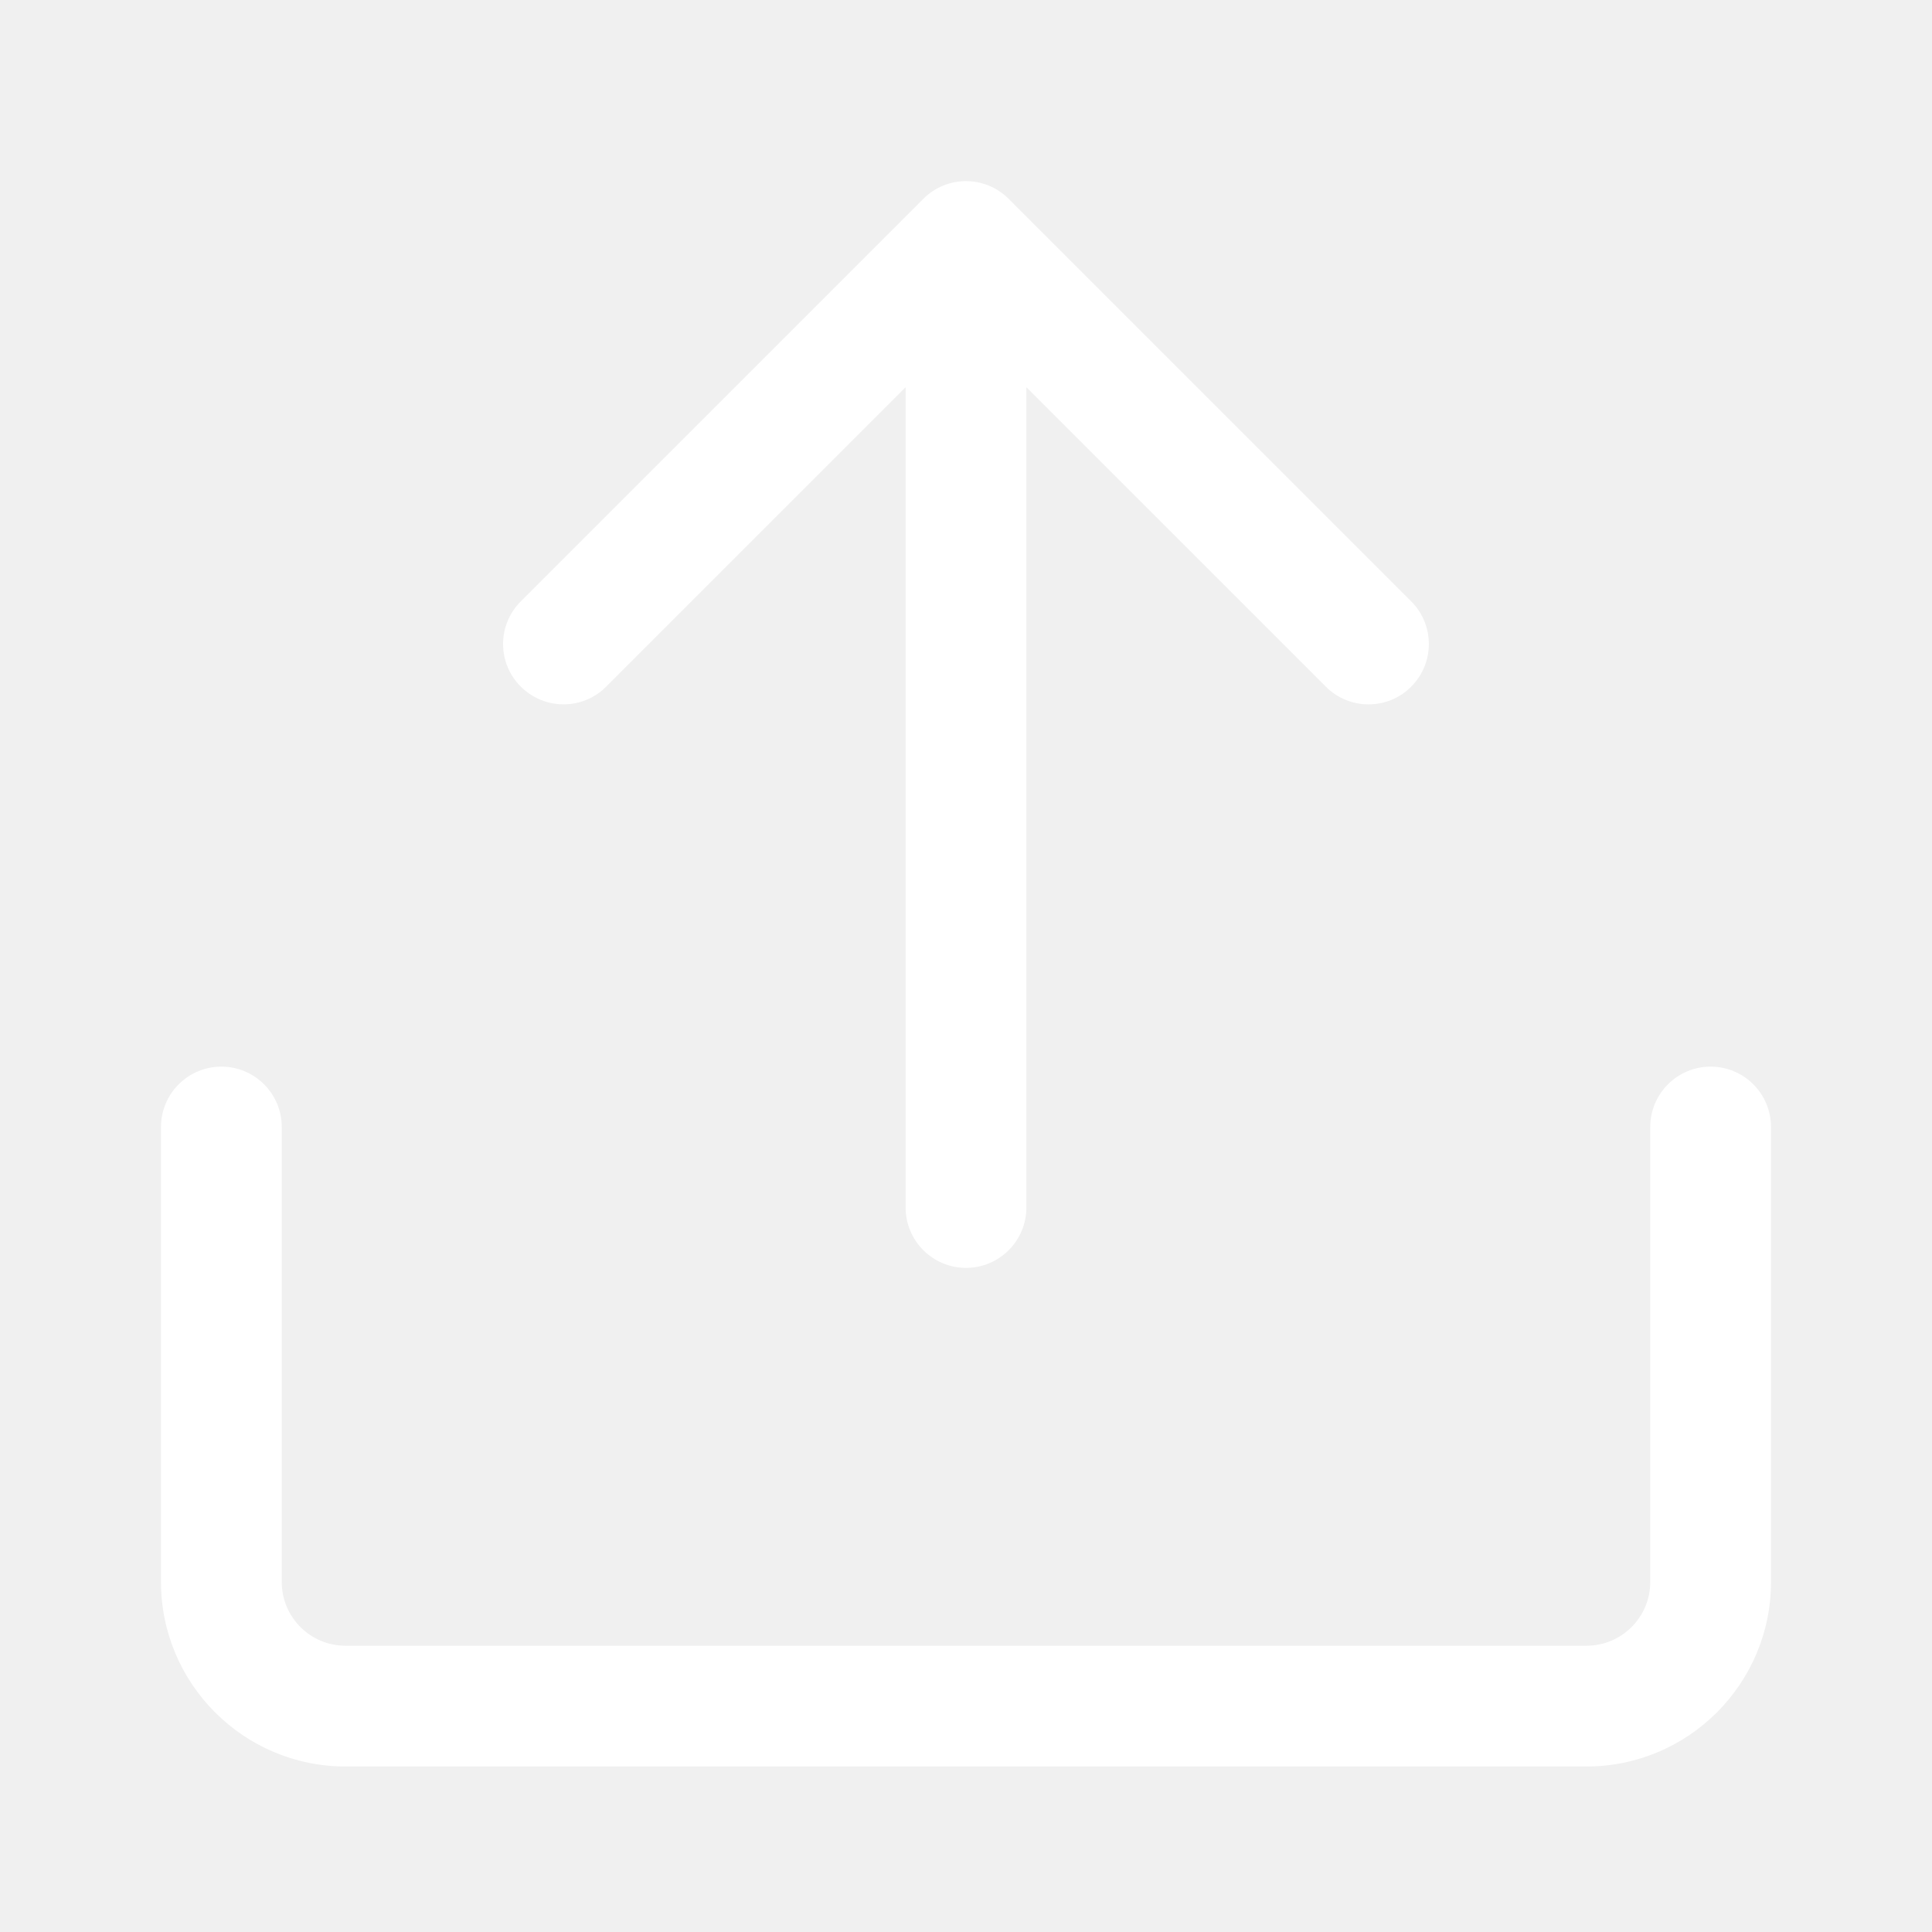
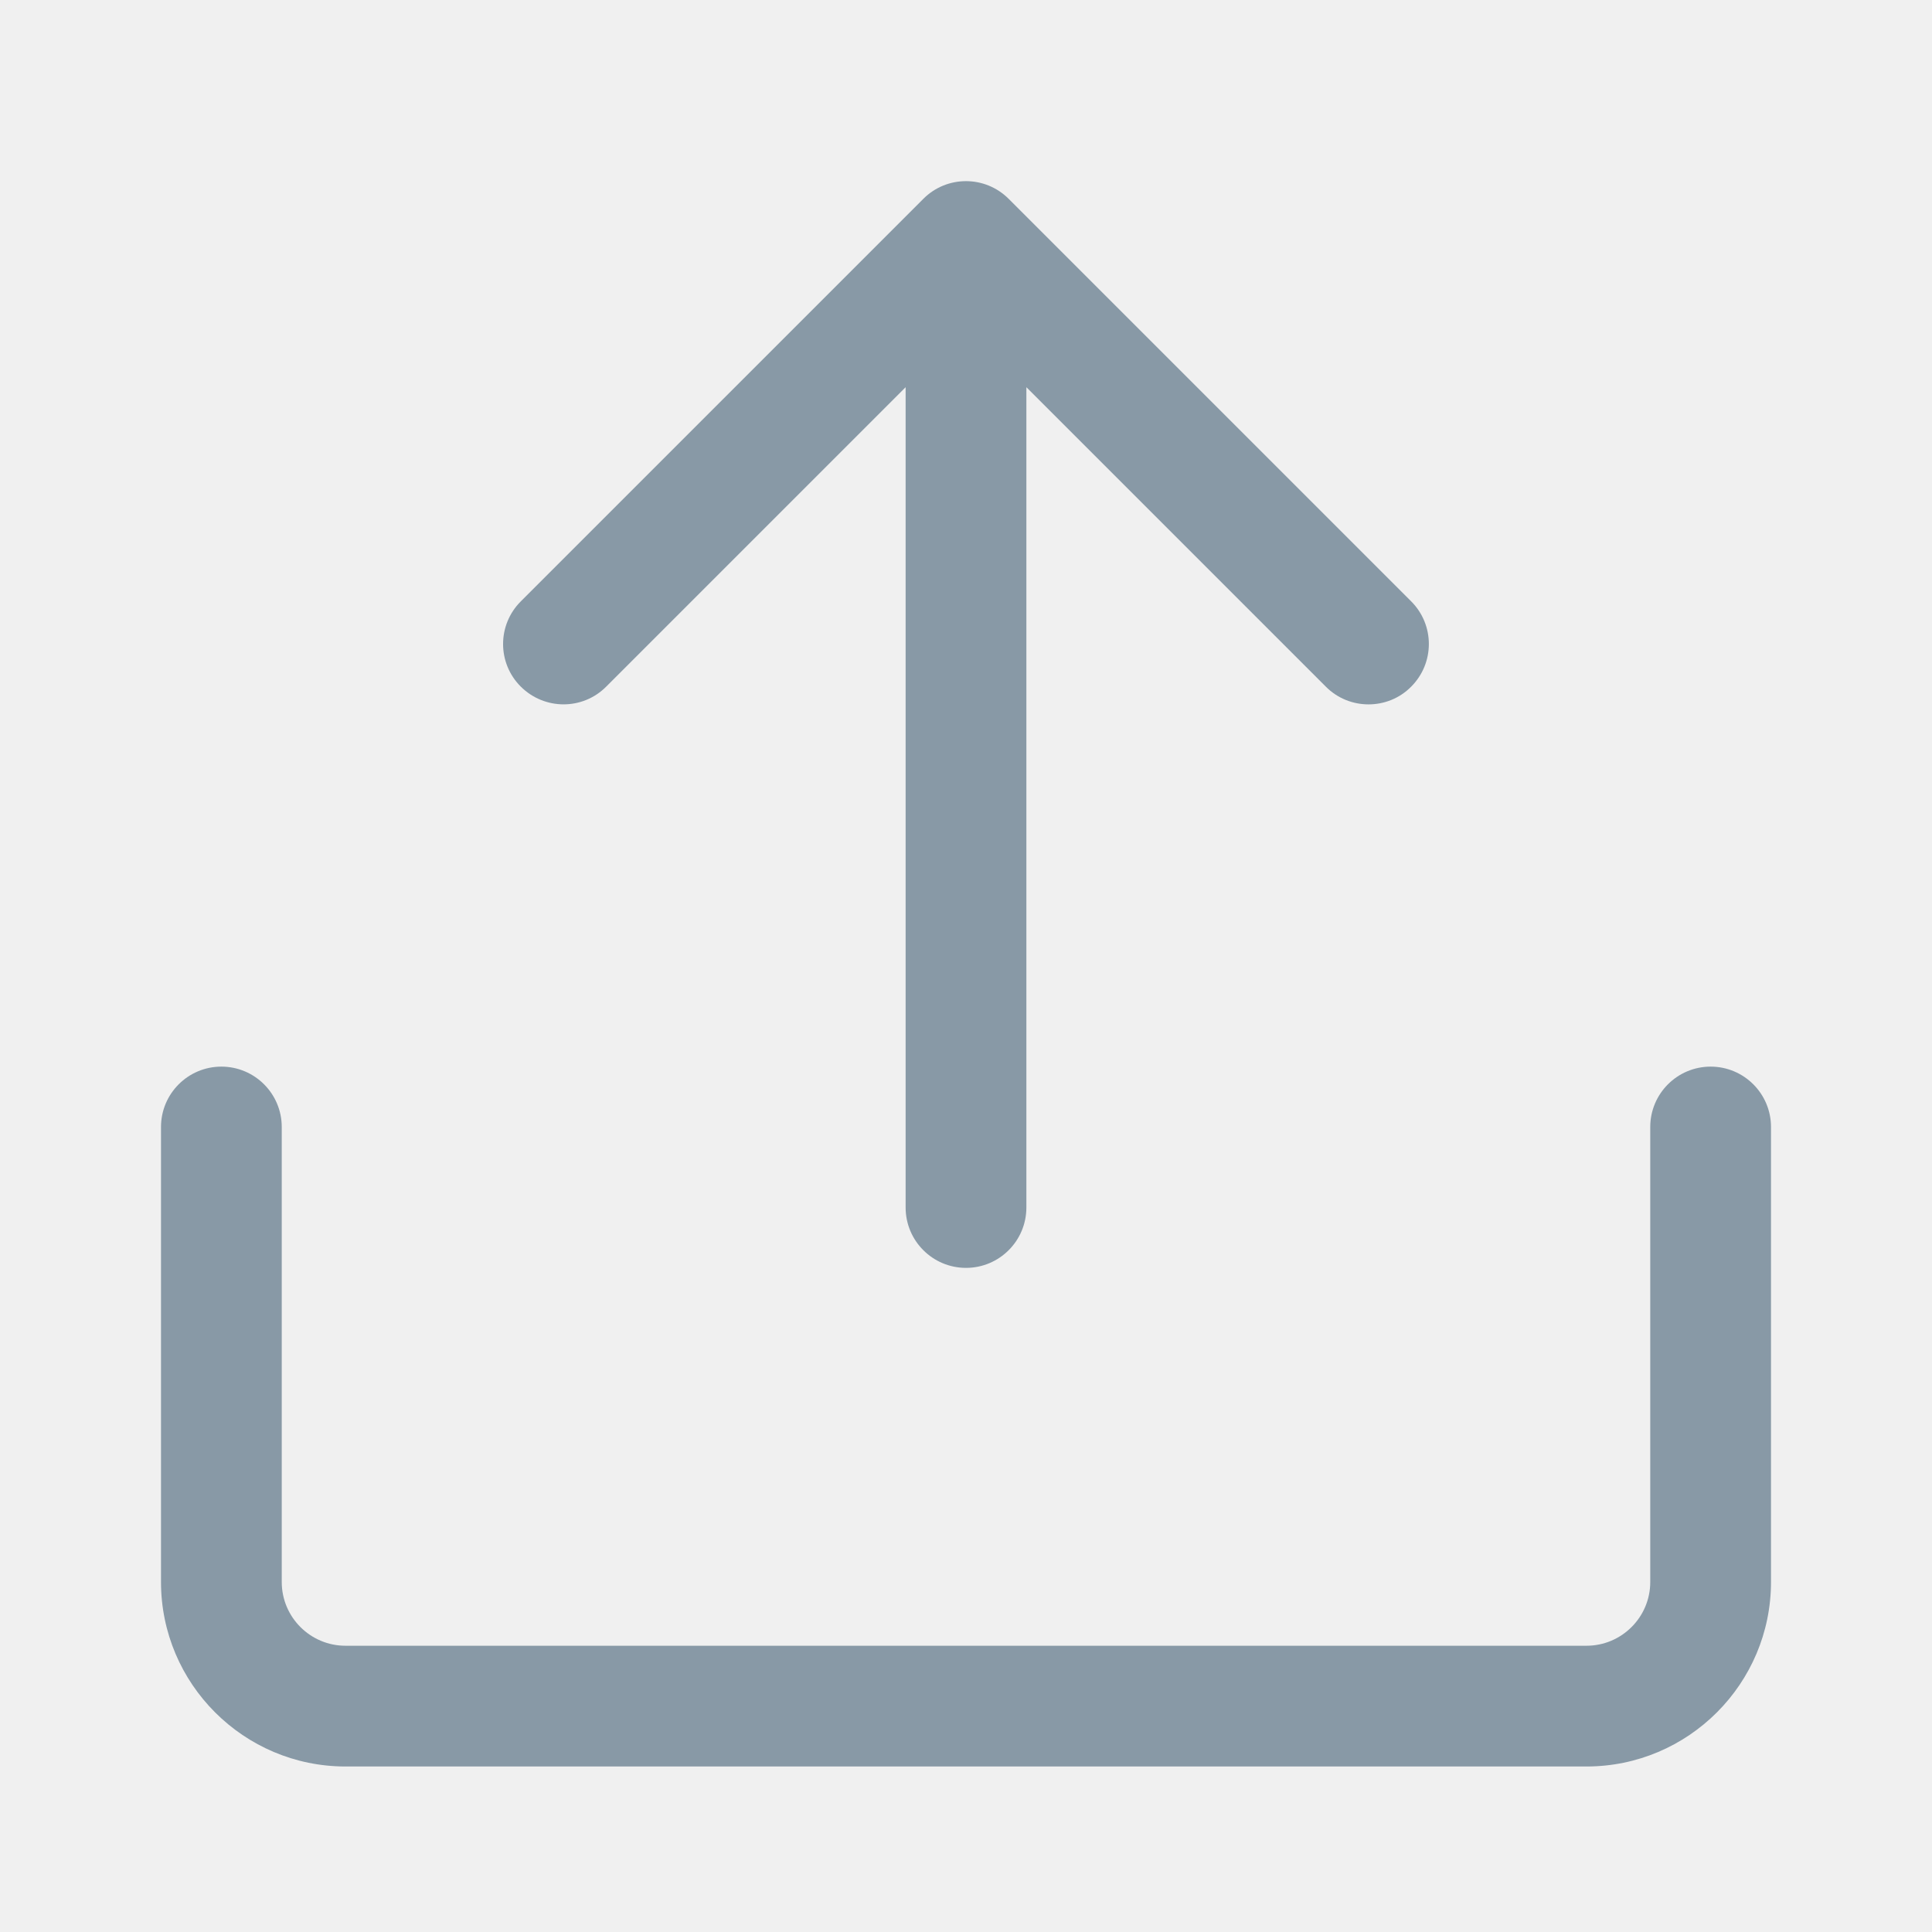
<svg xmlns="http://www.w3.org/2000/svg" width="24" height="24" viewBox="0 0 24 24" fill="none">
-   <path d="M17.53 7.47L12.53 2.47C12.237 2.177 11.762 2.177 11.47 2.47L6.47 7.47C6.176 7.763 6.176 8.238 6.47 8.53C6.764 8.822 7.237 8.824 7.53 8.53L11.25 4.81V15C11.25 15.414 11.586 15.75 12 15.75C12.414 15.75 12.75 15.414 12.75 15V4.81L16.47 8.53C16.616 8.677 16.808 8.75 17 8.75C17.192 8.75 17.384 8.678 17.53 8.53C17.823 8.237 17.823 7.763 17.53 7.47Z" fill="white" />
-   <path d="M19.708 21.944H4.292C3.028 21.944 2 20.916 2 19.652V14C2 13.586 2.336 13.25 2.75 13.25C3.164 13.25 3.5 13.586 3.5 14V19.652C3.5 20.089 3.855 20.444 4.292 20.444H19.708C20.145 20.444 20.5 20.089 20.5 19.652V14C20.5 13.586 20.836 13.25 21.25 13.25C21.664 13.25 22 13.586 22 14V19.652C22 20.916 20.972 21.944 19.708 21.944Z" fill="white" />
+   <path d="M17.53 7.47L12.53 2.47C12.237 2.177 11.762 2.177 11.47 2.47L6.47 7.47C6.176 7.763 6.176 8.238 6.47 8.53C6.764 8.822 7.237 8.824 7.53 8.53L11.25 4.81V15C11.25 15.414 11.586 15.75 12 15.75C12.414 15.75 12.75 15.414 12.75 15V4.81L16.47 8.53C16.616 8.677 16.808 8.75 17 8.75C17.192 8.75 17.384 8.678 17.53 8.53C17.823 8.237 17.823 7.763 17.53 7.47Z" fill="#8899A6" />
+   <path d="M19.708 21.944H4.292C3.028 21.944 2 20.916 2 19.652V14C2 13.586 2.336 13.25 2.75 13.25C3.164 13.25 3.5 13.586 3.5 14V19.652C3.5 20.089 3.855 20.444 4.292 20.444H19.708C20.145 20.444 20.5 20.089 20.5 19.652V14C20.5 13.586 20.836 13.25 21.25 13.25C21.664 13.25 22 13.586 22 14V19.652C22 20.916 20.972 21.944 19.708 21.944Z" fill="#8899A6" />
</svg>
